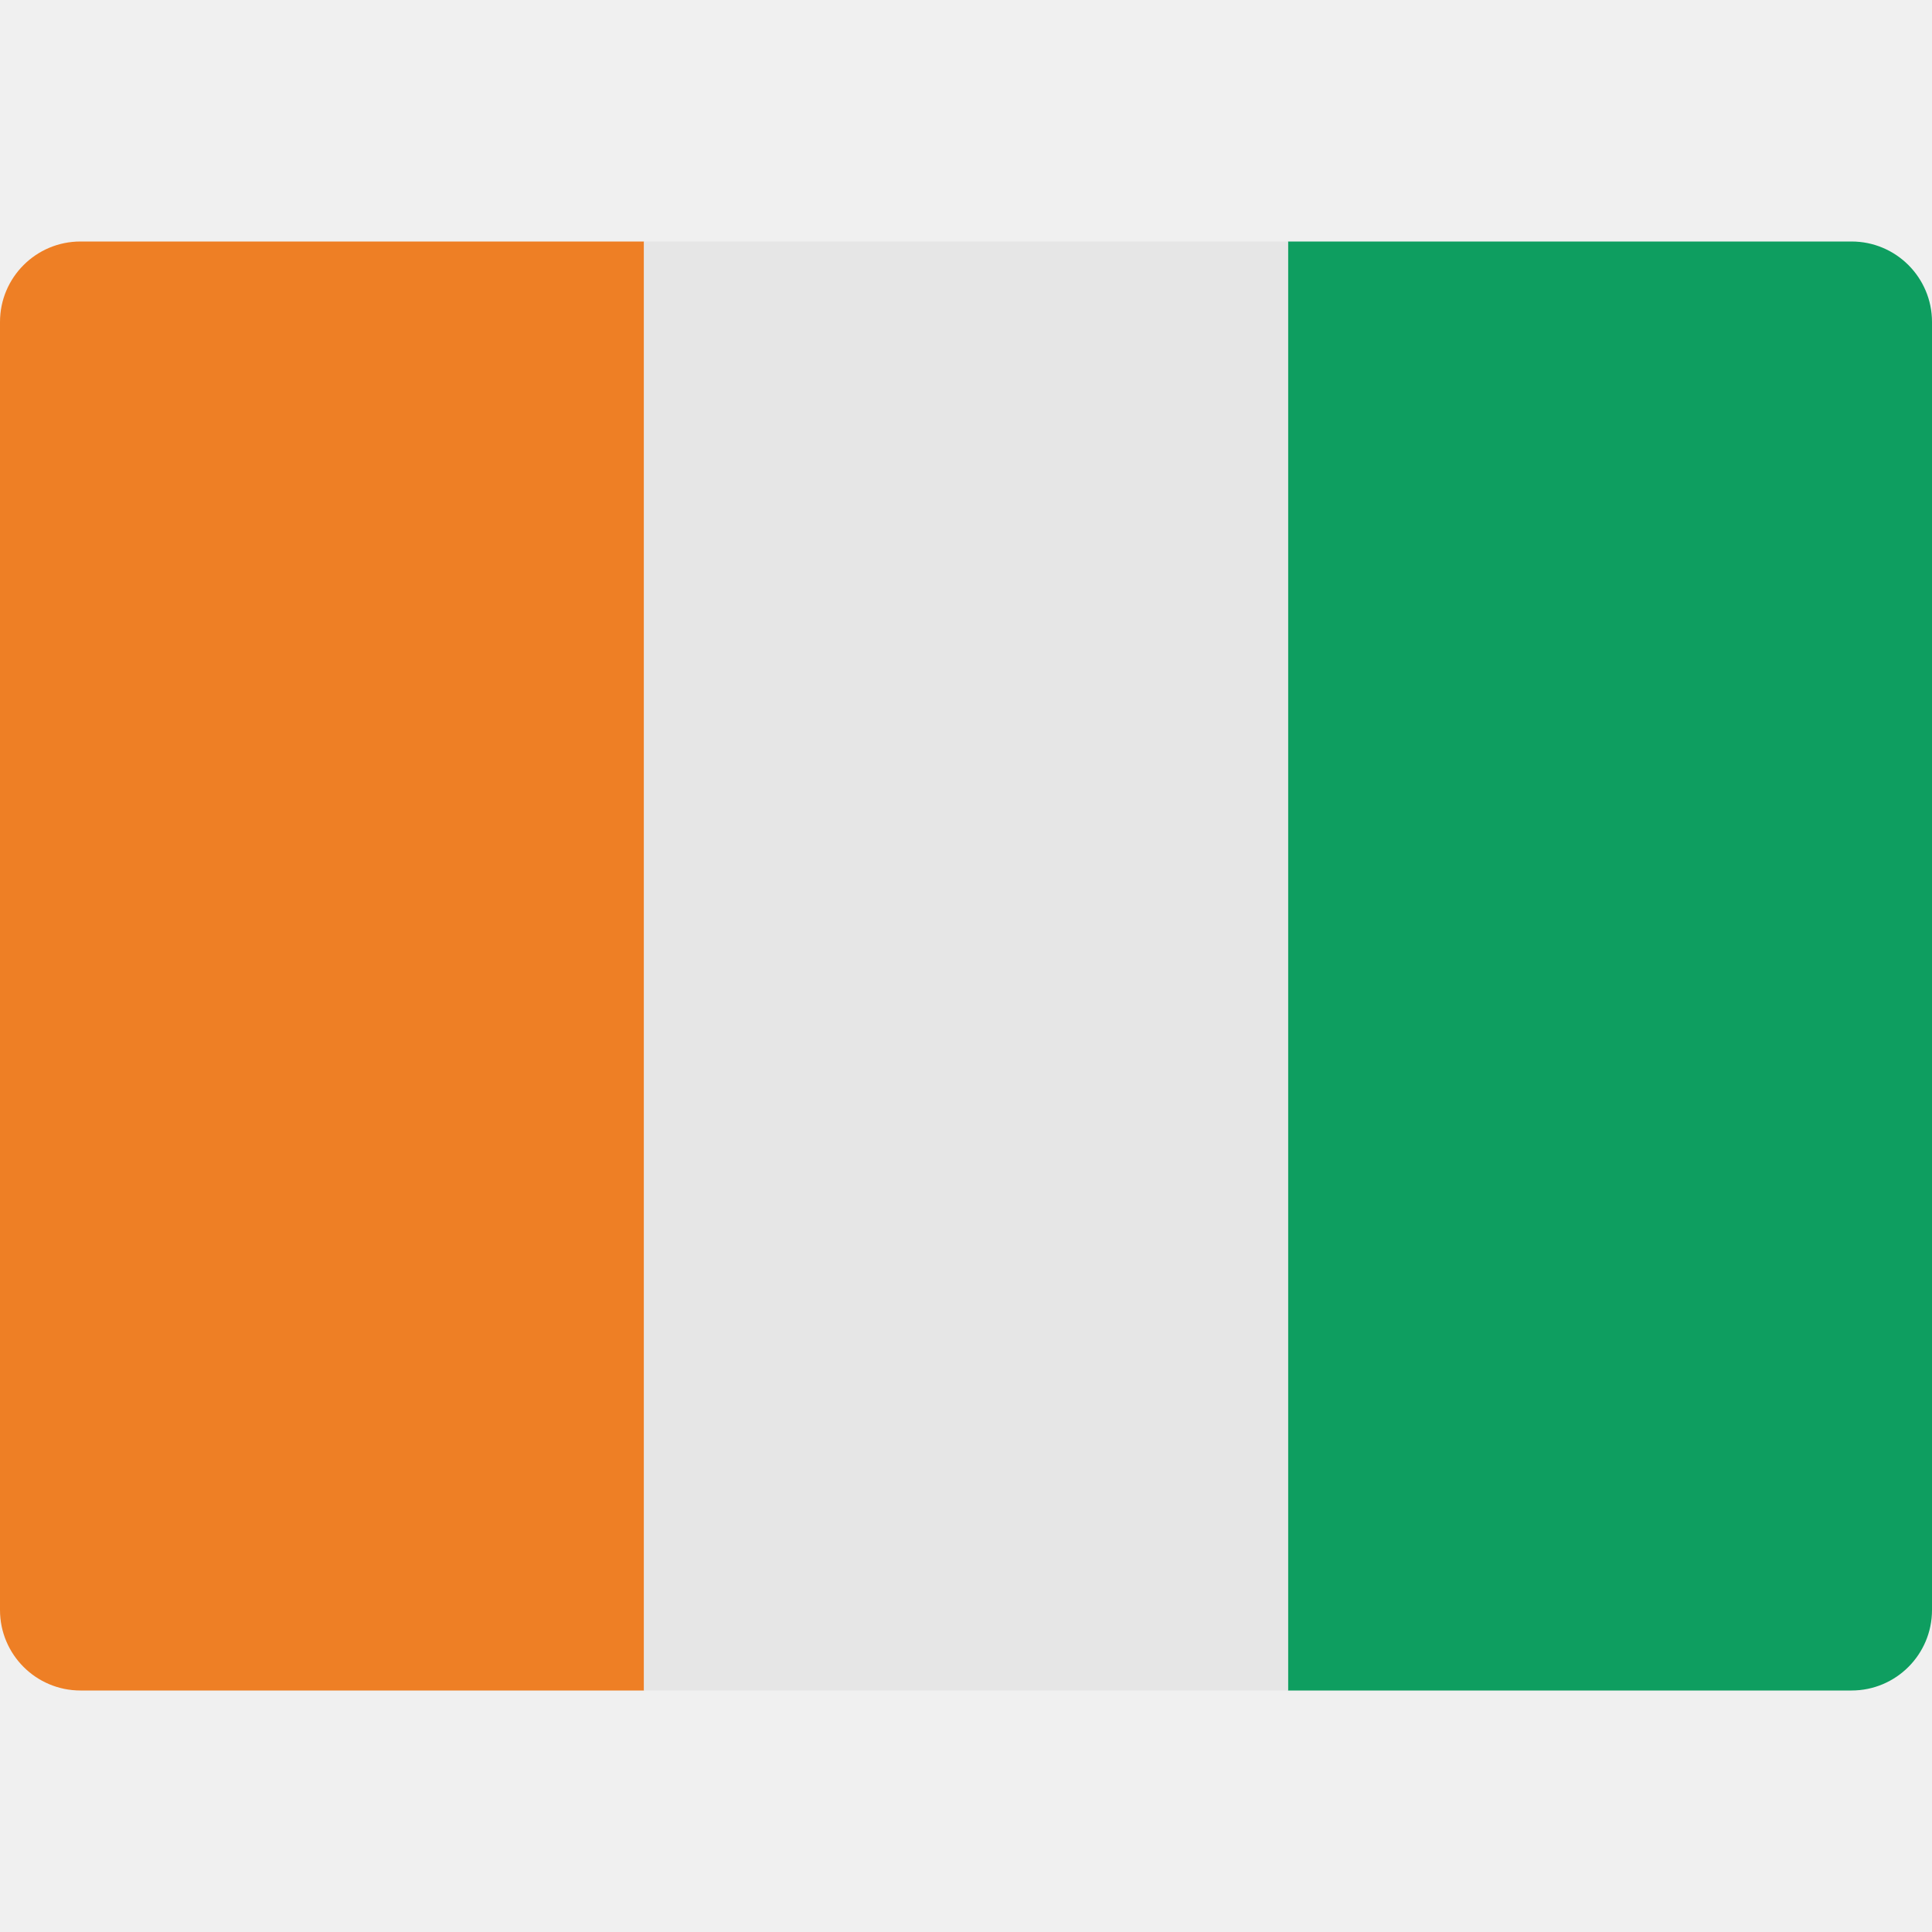
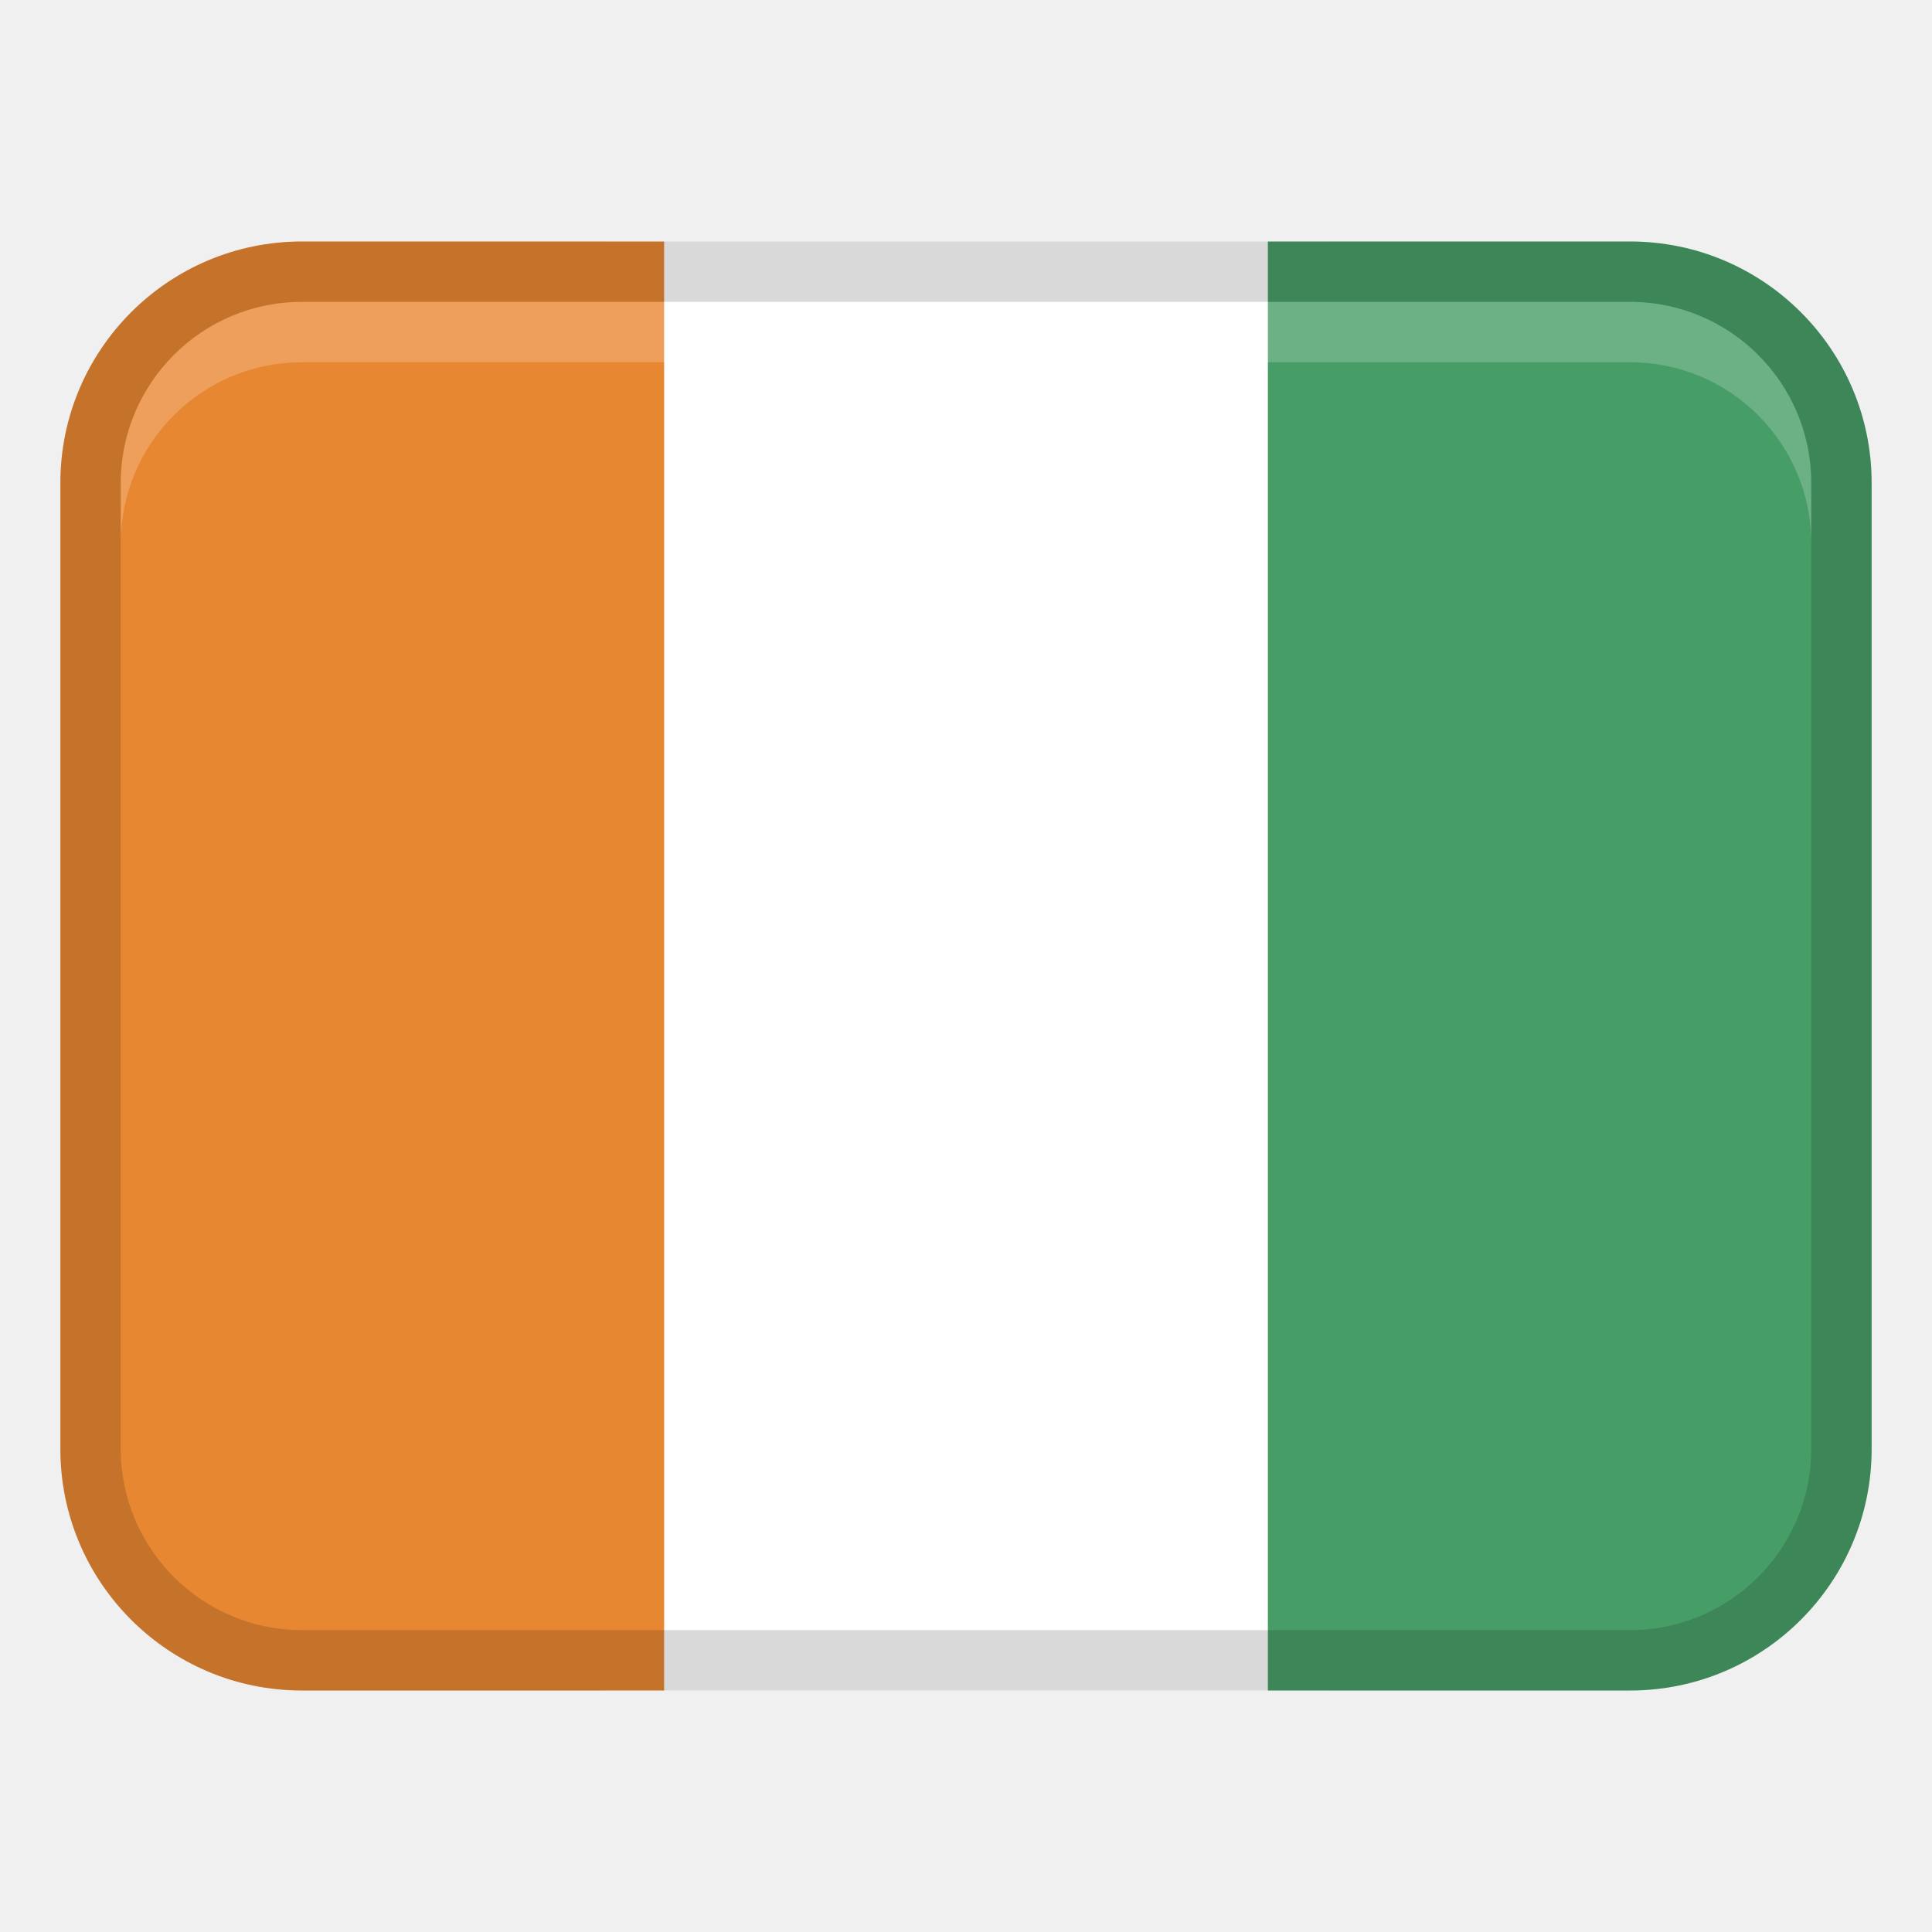
- <svg xmlns="http://www.w3.org/2000/svg" height="48" width="48" viewBox="0 0 48 48">
-   <path fill="#EE7F25" d="M16,42H2c-1.105,0-2-0.895-2-2V8c0-1.105,0.895-2,2-2h14V42z" />
-   <path fill="#0E9E60" d="M48,40c0,1.105-0.895,2-2,2H32V6h14c1.105,0,2,0.895,2,2V40z" />
-   <rect x="16" y="6" fill="#E6E6E6" width="16" height="36" />
+ <svg xmlns="http://www.w3.org/2000/svg" width="32" height="32" viewBox="0 0 32 32">
+   <g class="nc-icon-wrapper">
+     <path fill="#fff" d="M10 4H22V28H10z" />
+     <path d="M5,4h6V28H5c-2.208,0-4-1.792-4-4V8c0-2.208,1.792-4,4-4Z" fill="#e88732" />
+     <path d="M25,4h6V28h-6c-2.208,0-4-1.792-4-4V8c0-2.208,1.792-4,4-4Z" transform="rotate(180 26 16)" fill="#479d66" />
+     <path d="M27,4H5c-2.209,0-4,1.791-4,4V24c0,2.209,1.791,4,4,4H27c2.209,0,4-1.791,4-4V8c0-2.209-1.791-4-4-4Zm3,20c0,1.654-1.346,3-3,3H5c-1.654,0-3-1.346-3-3V8c0-1.654,1.346-3,3-3H27c1.654,0,3,1.346,3,3V24Z" opacity=".15" />
+     <path d="M27,5H5c-1.657,0-3,1.343-3,3v1c0-1.657,1.343-3,3-3H27c1.657,0,3,1.343,3,3v-1c0-1.657-1.343-3-3-3Z" fill="#fff" opacity=".2" />
+   </g>
</svg>
